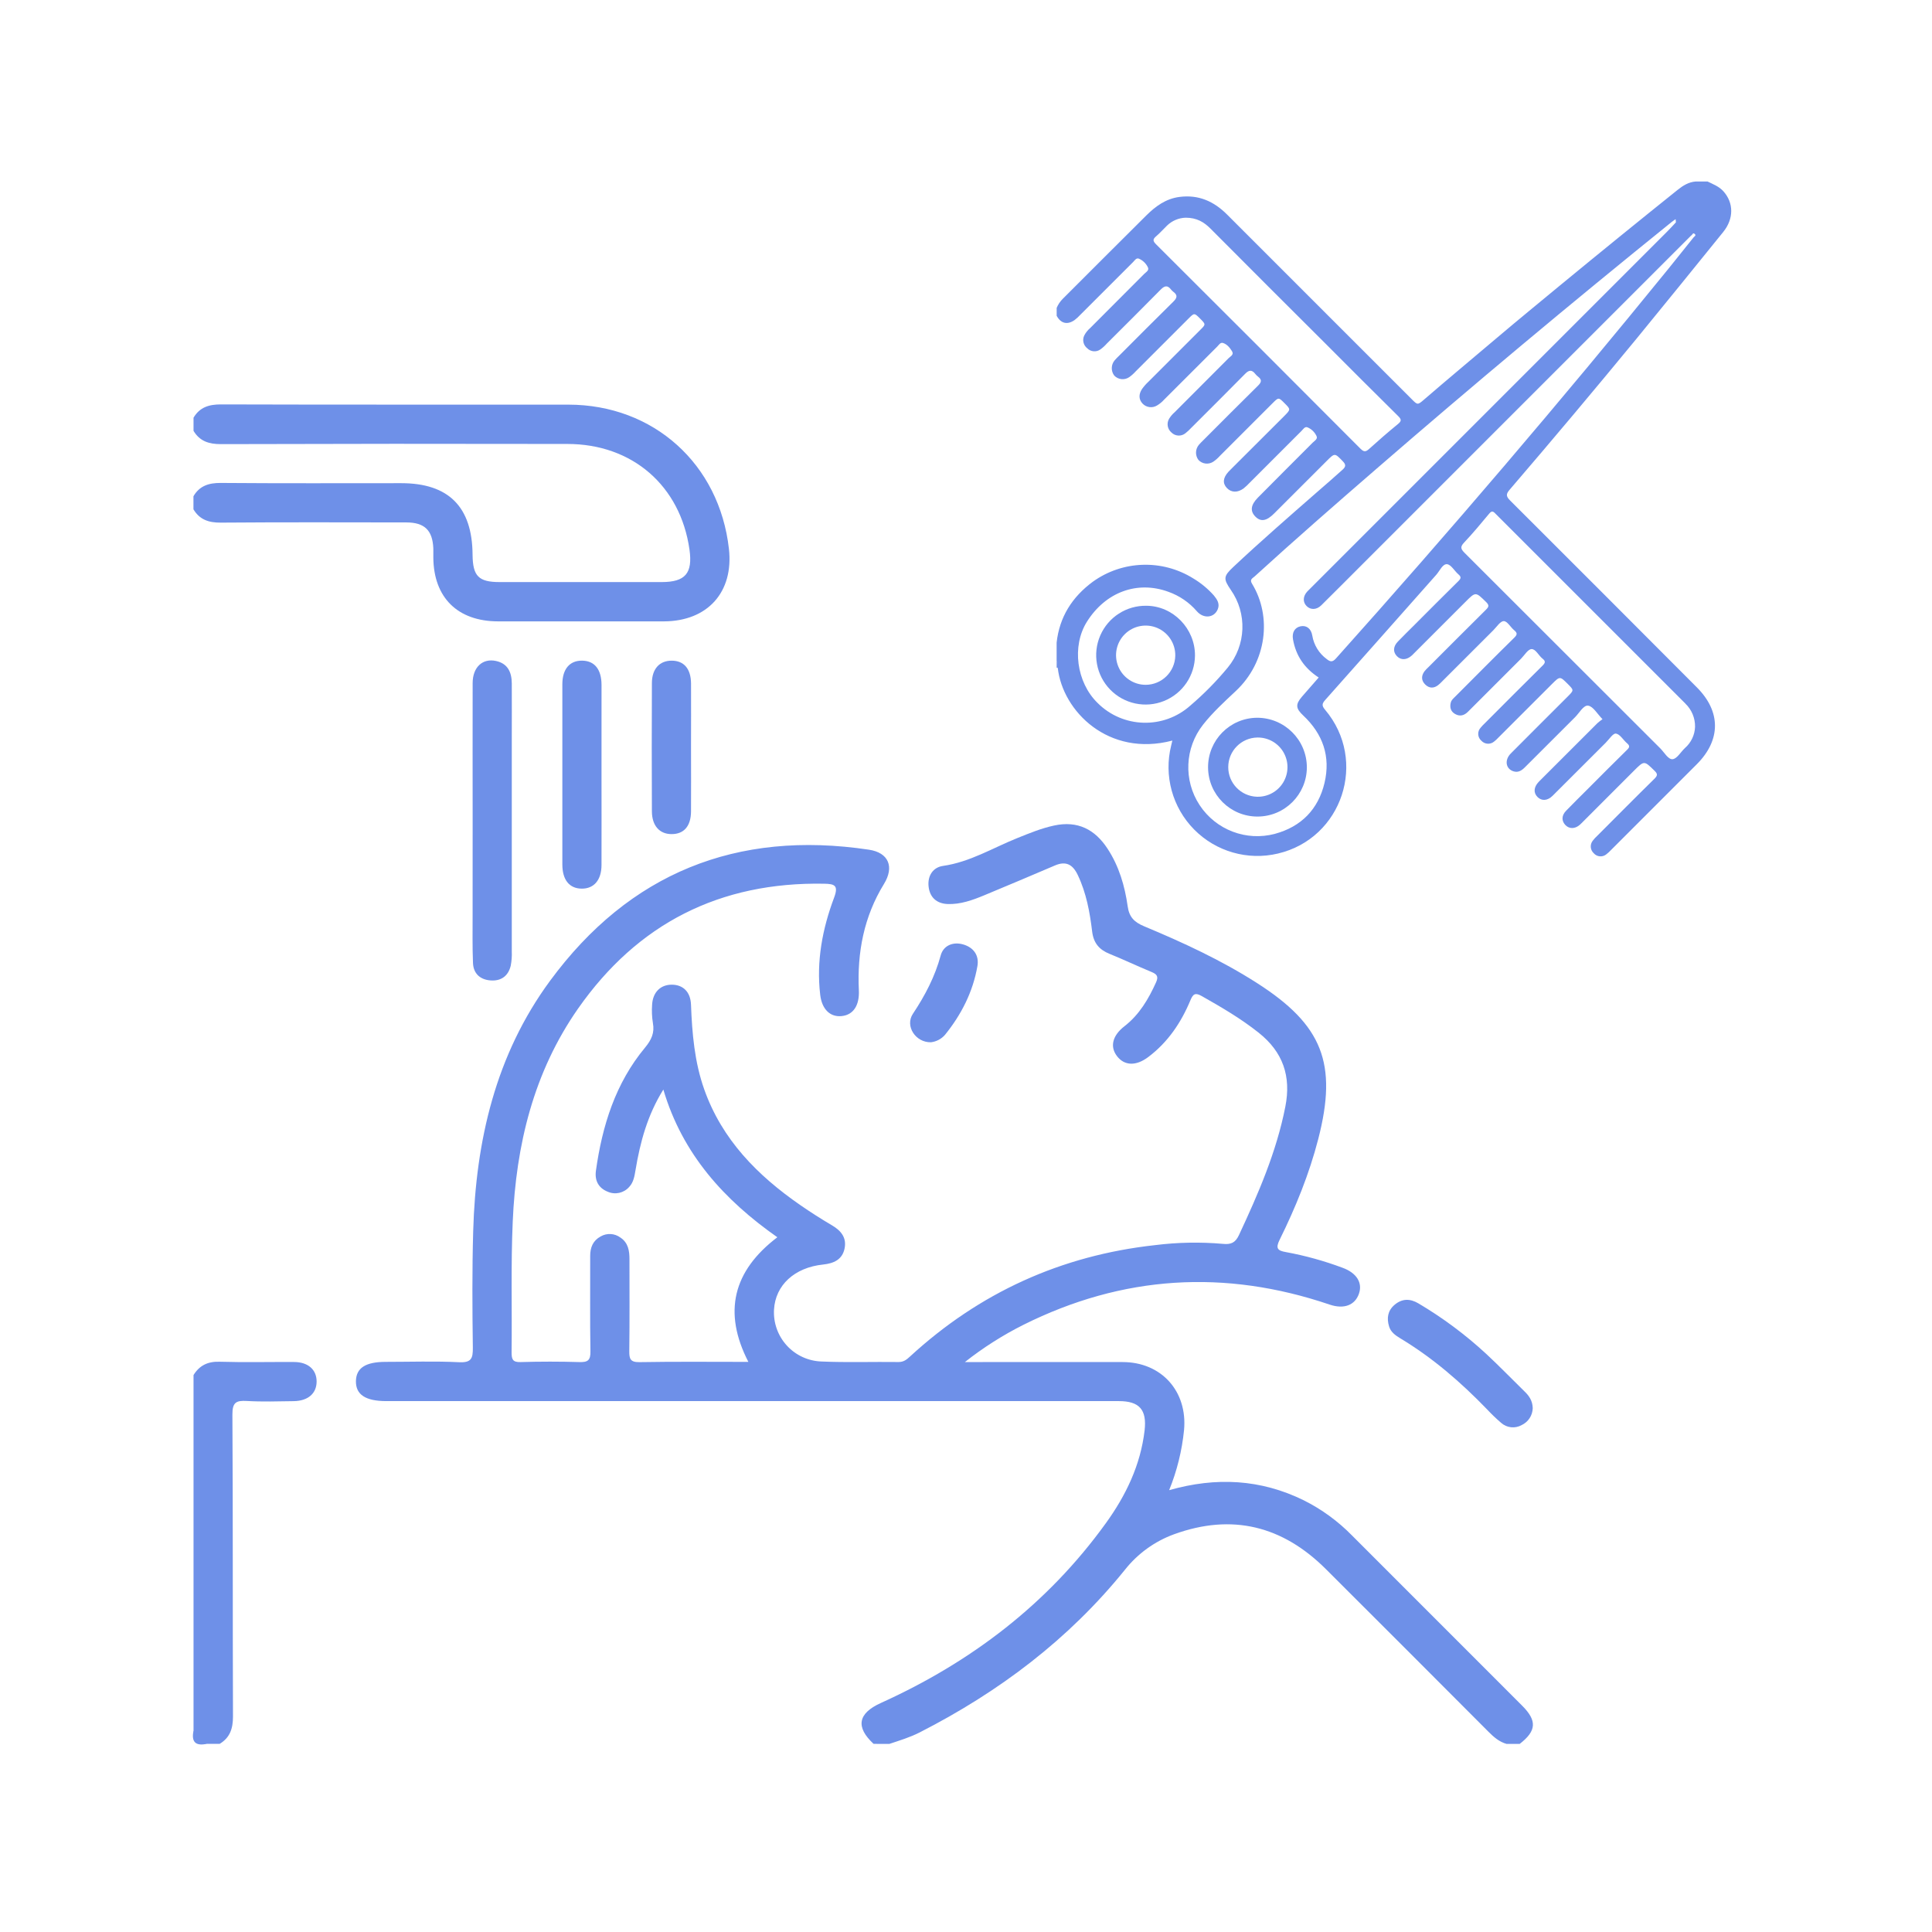
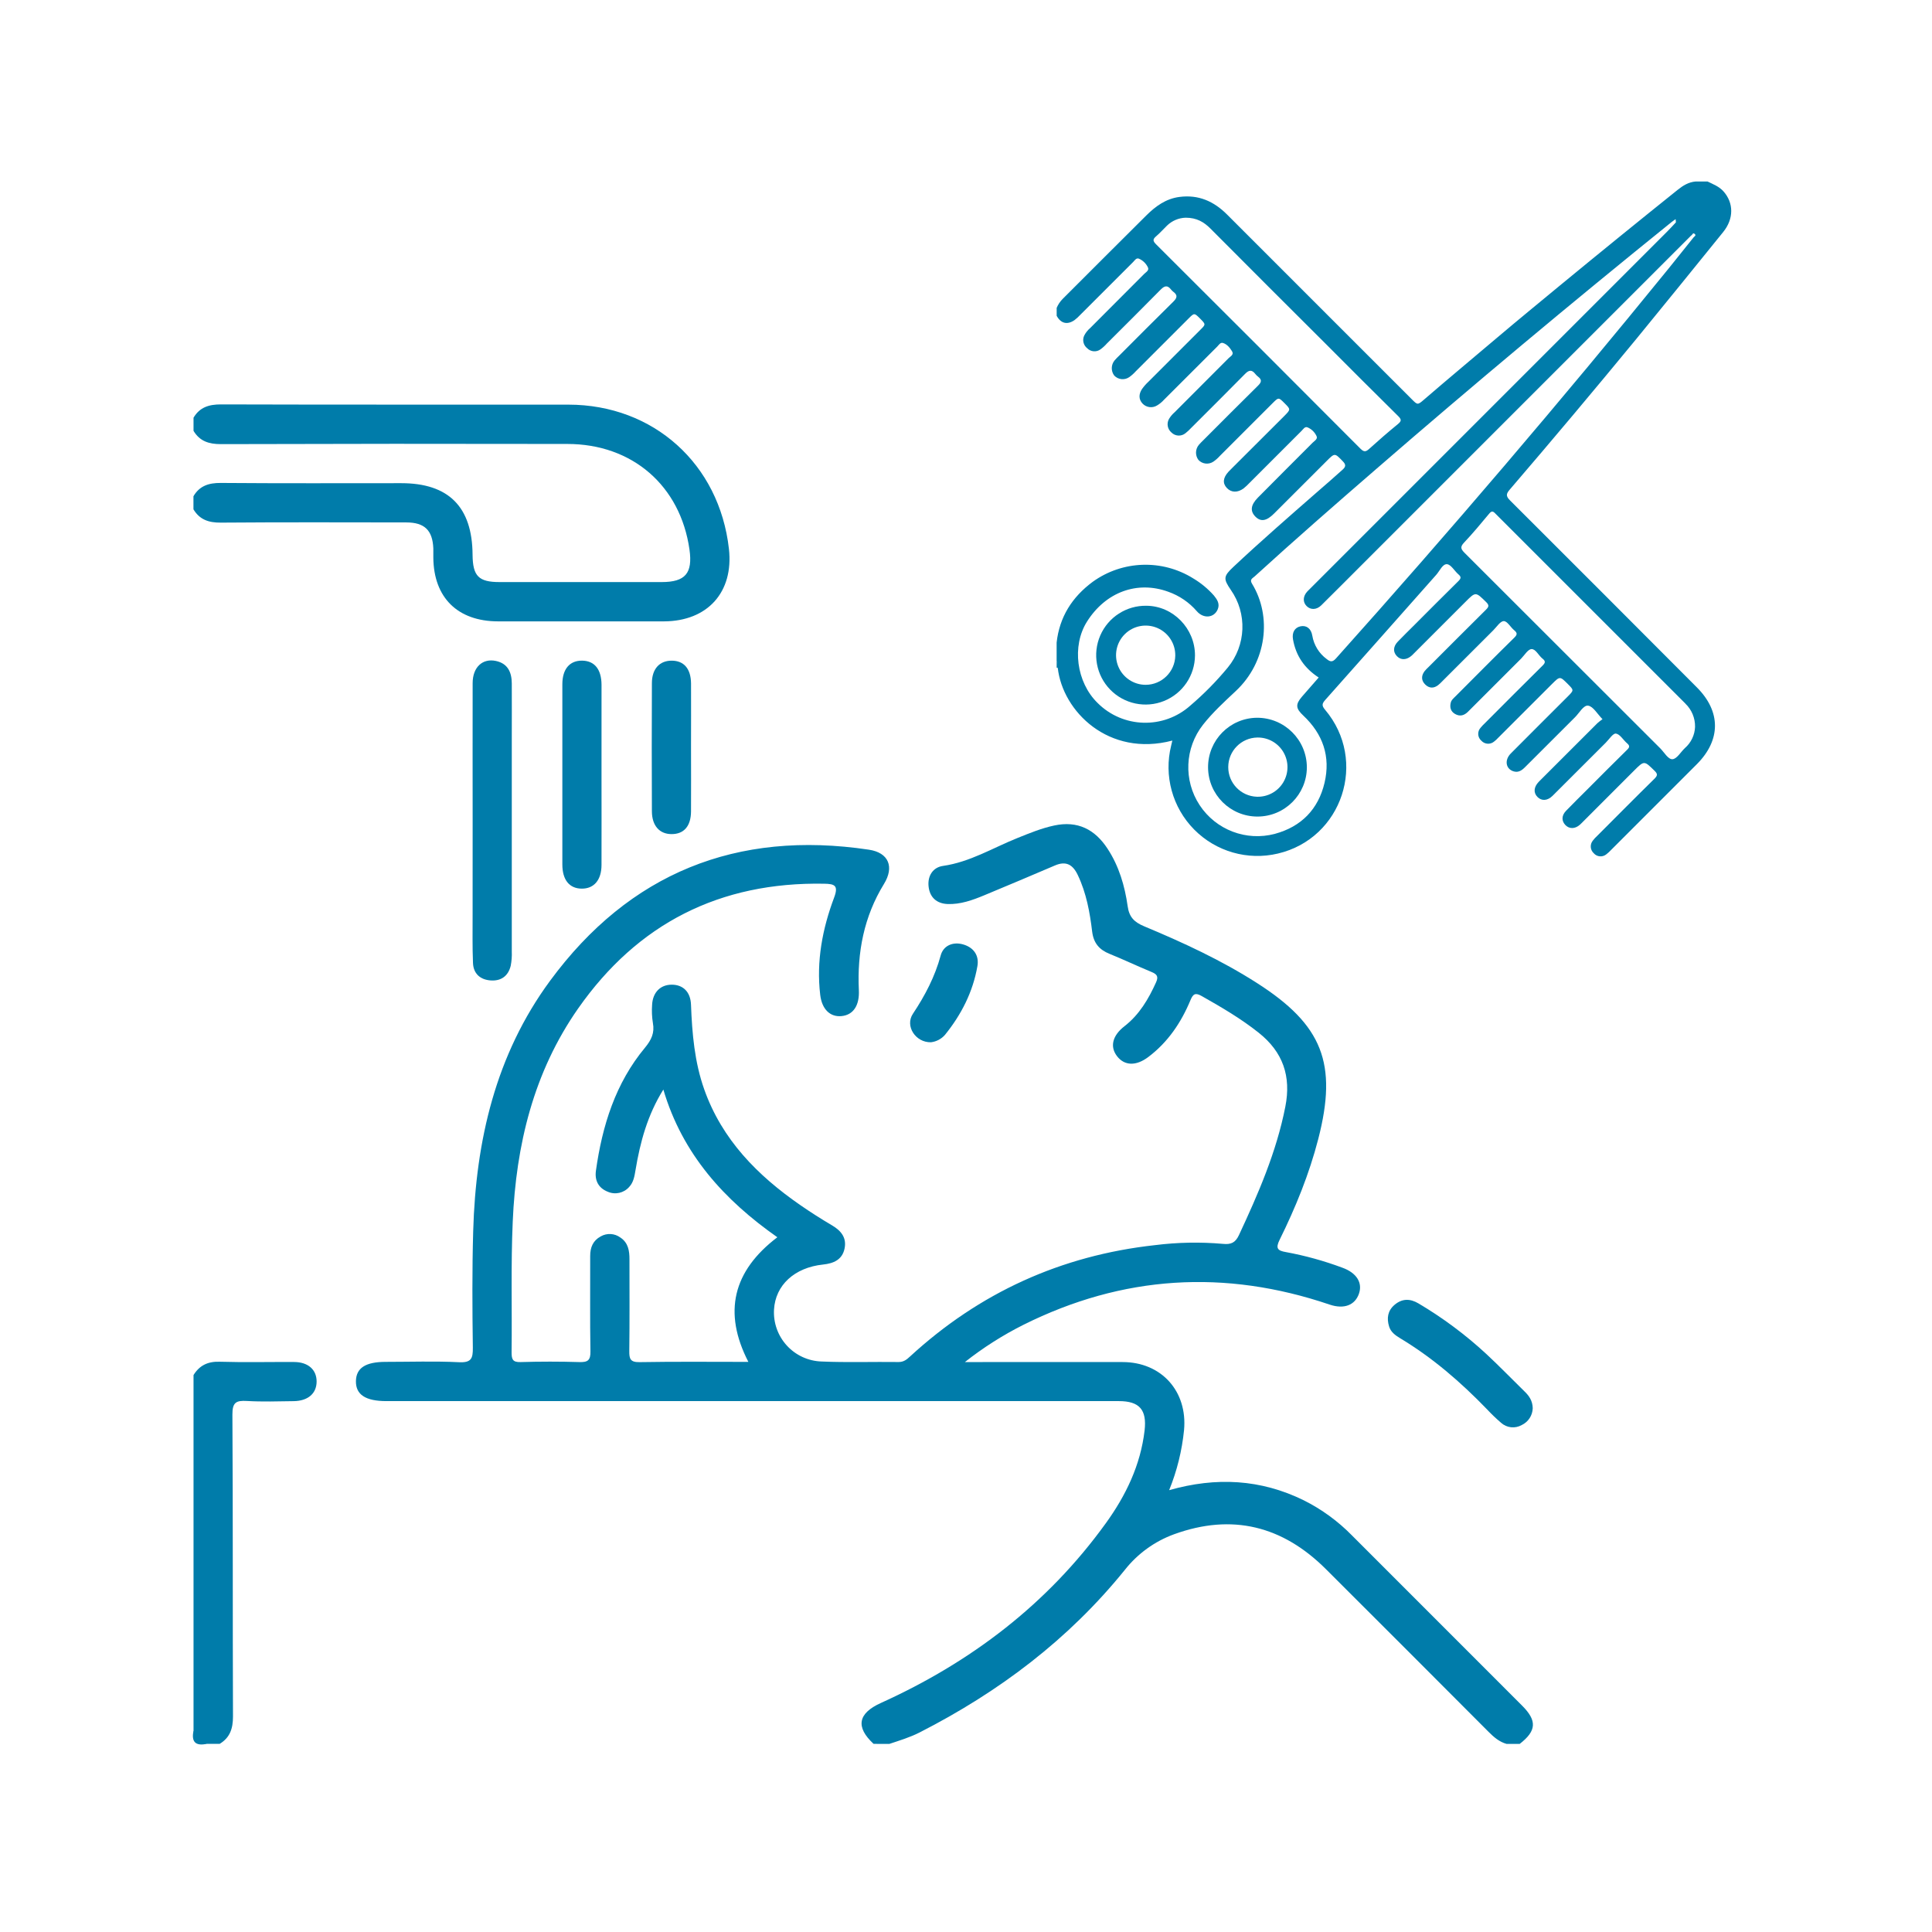
<svg xmlns="http://www.w3.org/2000/svg" id="SvgjsSvg1105" width="288" height="288" version="1.1">
  <defs id="SvgjsDefs1106" />
  <g id="SvgjsG1107">
    <svg data-name="Layer 1" viewBox="0 0 1000 1000" width="288" height="288">
-       <path d="M452.17 902.62q-14.09-13.05 3.72-21.14c46.68-21.13 86.27-51.21 116.44-93 10.4-14.37 18-30.1 20.11-48.07 1.23-10.69-2.63-15.2-13.34-15.2H200c-10.81 0-15.9-3.36-15.77-10.37.13-6.8 5-9.94 15.43-9.94 12.64 0 25.3-.44 37.9.18 6.38.32 7.25-1.92 7.18-7.53-.27-20.08-.39-40.17.18-60.24 1.33-46.86 11.62-91.42 39.84-129.72 41-55.66 96.54-78.06 165-67.79 10.25 1.54 13.2 8.92 7.78 17.74-10.38 16.87-13.92 35.46-13 55 .37 7.61-2.68 12.77-8.94 13.39-5.84.58-10.17-3.44-11.06-11-2.06-17.38 1.13-34.18 7.2-50.35 2.36-6.28.27-7.07-5.1-7.17-54-1-96.59 20.55-127.44 64.64-23.06 33-32.11 70.66-33.81 110.22-1 22.53-.32 45.12-.59 67.68 0 3.57.5 5.19 4.64 5.06q15.23-.46 30.46 0c4.33.13 5.79-.92 5.71-5.52-.29-16.46-.07-32.94-.13-49.41 0-4.42 1.43-7.94 5.43-10.11a9.33 9.33 0 0110.23.6c4.05 2.7 4.69 6.86 4.67 11.32 0 15.79.11 31.59-.09 47.38-.05 4.06.51 5.86 5.32 5.77 18.49-.32 37-.13 56.31-.13-13.21-25.69-8-47 15-64.51-27.37-19.21-49.08-42.88-59-76.45-8.25 13.22-12 27.24-14.41 41.7-.53 3.13-1 6.28-3.26 8.69a9.59 9.59 0 01-11.15 2.48c-4.8-1.92-6.78-5.83-6.08-10.86 3.27-23.32 10.1-45.3 25.43-63.73 3.29-4 5-7.6 4.06-12.72a40.31 40.31 0 01-.41-9.45c.34-6.44 4.32-10.38 10.13-10.39s9.76 3.65 10 10.35c.57 14.92 1.83 29.71 6.87 43.9 9.22 26 27.56 44.5 49.66 59.81 5.37 3.72 10.89 7.23 16.51 10.54 4.74 2.81 7.66 6.48 6.41 12.14s-5.68 7.54-11.07 8.11c-14.84 1.55-24.69 10.69-25.41 23.31a25.45 25.45 0 0024.59 26.88c13.28.58 26.61.09 39.92.27 2.61 0 4.15-1.26 5.82-2.8q54-49.68 126.88-57.7a165.69 165.69 0 0135.13-.66c4.16.43 6.45-.56 8.31-4.54 10-21.43 19.4-43 24-66.43 3.12-15.79-1.22-28.34-13.79-38.32-9.22-7.33-19.3-13.22-29.53-19-3.2-1.8-4.4-1.17-5.76 2.11-4.82 11.61-11.69 21.83-21.88 29.49-6.33 4.76-12.3 4.53-16.13-.43S575.8 536 582 531.19c7.72-6 12.45-14.05 16.39-22.78 1.41-3.1.31-4.21-2.41-5.34-7.27-3-14.38-6.4-21.67-9.35-5.32-2.14-8.25-5.55-9-11.45-1.2-10-3-20-7.43-29.31-2.58-5.48-6.12-7.46-11.83-5-12.21 5.18-24.4 10.41-36.66 15.46-6 2.49-12.27 4.76-18.93 4.5-5.68-.23-9.28-3.49-9.84-9.22-.54-5.46 2.33-9.78 7.49-10.51 13.94-2 25.72-9.29 38.39-14.38 6.27-2.52 12.46-5.09 19.11-6.52 12.2-2.63 21.16 2 27.7 12.06 5.89 9 8.88 19.2 10.37 29.73.78 5.55 3.33 8.2 8.53 10.37 20.14 8.4 40 17.57 58.41 29.37 33.93 21.69 41.79 41.66 31.71 80.72-4.68 18.15-11.72 35.43-20 52.18-2.19 4.42-1.08 5.62 3.25 6.36a172.78 172.78 0 0129.23 8.08c7.38 2.66 10.61 7.81 8.53 13.6s-7.66 8-15.08 5.51C634 656.85 581.09 660.08 529.68 685.74A177.06 177.06 0 00499.43 705h9.18c24.14 0 48.28-.05 72.43 0 20.12 0 33.67 15.13 31.82 35.21a112.29 112.29 0 01-7.71 31.1c24.38-6.94 47.41-5.68 69.66 5.24a93.53 93.53 0 0125 18.22q44 44 88.05 88.08c7.82 7.83 7.43 13.06-1.28 19.8h-6.77c-3.8-1.07-6.62-3.53-9.35-6.27q-42-42.14-84.15-84.18c-22.43-22.38-48.54-29-78.65-18.06a57.61 57.61 0 00-25.43 18.41c-29.11 36.05-65.18 63.2-106.23 84.16-5.05 2.57-10.39 4.17-15.7 5.94zM377.29 284.1c-4.93-43.93-39-74.62-83.06-74.66-60-.05-119.94.07-179.91-.12-6.21 0-10.94 1.48-14.15 6.88V223c3.22 5.39 8 6.9 14.17 6.88q89.66-.28 179.32-.09c33.64 0 58.51 21.62 63.21 54.65 1.74 12.26-2.14 16.83-14.36 16.84q-42 0-83.91 0c-10.89 0-13.89-3.08-14-14.14-.15-24.78-12.37-37.05-36.93-37.05-31.12 0-62.25.13-93.38-.12-6.21-.05-11 1.48-14.16 6.89v6.77c3.22 5.38 7.94 6.93 14.16 6.88 32-.25 64-.14 96-.1 9.5 0 13.61 4.09 14 13.48 0 1.58 0 3.16 0 4.73.17 20.71 12.59 32.95 33.49 33q42.94 0 85.89 0C366.29 321.53 379.8 306.44 377.29 284.1zM100.17 711.72c3.11-5 7.38-7.07 13.46-6.89 12.84.39 25.7.07 38.55.14 7.31 0 11.73 4 11.7 10.14s-4.44 10-11.8 10.12c-8.11.11-16.25.38-24.34-.09-5.61-.33-7.48.81-7.45 7.08.32 52.08.1 104.16.3 156.24 0 6.21-1.53 10.92-6.89 14.16h-6.76a8.41 8.41 0 01-6.77-6.77z" fill="#6e90e8" class="color000 svgShape" />
-       <path fill="#6e90e8" d="M100.17,895.85l6.77,6.77Q98.35,904.44,100.17,895.85Z" class="colorececec svgShape" />
-       <path fill="#6e90e8" d="M244.64,424c0-23.47-.06-46.93,0-70.4,0-8.24,5.12-13,12.1-11.48,6.12,1.34,8.13,5.89,8.16,11.61.05,9.47,0,18.95,0,28.43q0,55.15,0,110.33a31.81,31.81,0,0,1-.55,7.38c-1.29,5.33-5,8-10.42,7.6s-8.88-3.54-9.11-9c-.35-8.34-.19-16.69-.2-25Q244.62,448.73,244.64,424Z" class="color010101 svgShape" />
-       <path d="M311.34 401.72c0 15.31.05 30.63 0 45.94 0 7.84-3.9 12.36-10.27 12.3s-10-4.54-10-12.52q0-46.62 0-93.24c0-7.9 3.79-12.32 10.23-12.25s10 4.49 10.05 12.48C311.38 370.19 311.34 386 311.34 401.72zM793.34 728.87a9.94 9.94 0 01-5.7 8.73 9.2 9.2 0 01-10.71-1.18 91.22 91.22 0 01-7.28-7c-13.53-14-28.11-26.62-44.82-36.68-2.54-1.53-5-3.24-5.86-6.24-1.27-4.2-.69-8.08 2.79-11.07 3.91-3.36 8.1-3.37 12.46-.77a206.91 206.91 0 0135.12 26.18c6.76 6.29 13.18 12.94 19.78 19.39C791.44 722.46 793.24 725 793.34 728.87z" fill="#6e90e8" class="color000 svgShape" />
-       <path fill="#6e90e8" d="M357.67 386.9c0 11.05.08 22.11 0 33.16-.07 7.62-3.72 11.7-10.08 11.67-6.2 0-10.13-4.32-10.17-11.78q-.15-33.17 0-66.33c0-7.44 4-11.68 10.26-11.66s9.91 4.08 10 11.77C357.74 364.79 357.67 375.84 357.67 386.9zM481.88 539.47c-7.95.21-13.6-8.38-9.36-14.74 6.29-9.45 11.39-19.18 14.39-30.22 1.37-5.05 6.25-7.17 11.5-5.71 5.46 1.52 8.47 5.64 7.5 11.24-2.31 13.35-8.31 25.11-16.8 35.61A11.41 11.41 0 01481.88 539.47z" class="color010101 svgShape" />
-       <path fill="#6e90e8" d="M546.93,342.16a3.74,3.74,0,0,1,.58,3.52h-.31l-.27-.12Z" class="color585858 svgShape" />
-       <path d="M847,175.38q22.54-27.56,44.91-55.27c5.57-6.88,5.5-15.1.13-21.09-2.28-2.54-5.32-3.66-8.23-5.08h-6.14c-3.64.31-6.53,2.08-9.33,4.33q-30.17,24.18-60,48.74c-11.2,9.26-22.45,18.46-33.53,27.85-12.64,10.72-25.39,21.31-37.93,32.14-3.1,2.68-3.23,2.57-6.09-.3l-40.25-40.24L635.09,111c-6.8-6.8-14.73-10.35-24.58-9.07-7.08.91-12.41,4.85-17.21,9.61-14.45,14.3-28.77,28.74-43.18,43.09a14.79,14.79,0,0,0-3.19,4.73v4.09c2.14,4,5.51,4.82,9.25,2.23a23.14,23.14,0,0,0,3-2.75q13.62-13.62,27.25-27.23c.85-.85,1.67-2.32,3-1.84a9.21,9.21,0,0,1,4.63,4.33c1,1.7-.87,2.62-1.84,3.6q-13.93,14-27.94,28a12.75,12.75,0,0,0-3.14,4,5.41,5.41,0,0,0,1.6,6.47,5.26,5.26,0,0,0,6.88.56,20.53,20.53,0,0,0,3.28-3c9.33-9.31,18.69-18.59,27.94-28,2-2,3.49-2.25,5.25,0a6.25,6.25,0,0,0,1.21,1.2c2.35,1.74,2,3.17,0,5.13-9.41,9.23-18.68,18.6-28,27.92-.81.81-1.65,1.57-2.37,2.45a6.34,6.34,0,0,0-.22,7.85,6,6,0,0,0,7.78.84,20,20,0,0,0,3.3-2.94q13.86-13.86,27.72-27.72c2.62-2.6,2.75-2.57,5.67.36s2.94,3,.27,5.65q-13.49,13.51-27,27a24.59,24.59,0,0,0-3.37,3.83c-1.78,2.75-1.68,5.36.29,7.49a6,6,0,0,0,7.5,1,15.47,15.47,0,0,0,3.65-3q13.76-13.74,27.5-27.47c.85-.85,1.63-2.31,3-1.89,2.12.66,3.56,2.48,4.67,4.28s-.8,2.62-1.77,3.59q-13.94,14-27.94,28a14.61,14.61,0,0,0-2.86,3.36,5.58,5.58,0,0,0,1.22,7.11,5.4,5.4,0,0,0,7.18.43,24.65,24.65,0,0,0,3-2.77c9.32-9.32,18.68-18.6,27.93-28,1.94-2,3.48-2.29,5.27,0a8.23,8.23,0,0,0,1.45,1.44c2.08,1.57,1.81,2.86,0,4.63-9.47,9.33-18.84,18.77-28.24,28.17-.8.81-1.64,1.58-2.37,2.45a6.32,6.32,0,0,0-.27,7.84,6,6,0,0,0,7.76.89,18.89,18.89,0,0,0,3.32-2.93l27.48-27.48c2.91-2.9,3-2.88,5.93.07,3.32,3.3,3.32,3.31,0,6.68L638,242c-.72.72-1.46,1.43-2.15,2.18-2.86,3.13-3.13,6-.81,8.43s5.6,2.45,8.66.18a29.22,29.22,0,0,0,3-2.79q13.5-13.5,27-27c.85-.85,1.66-2.31,3-1.83a9,9,0,0,1,4.63,4.32c1,1.68-.88,2.61-1.85,3.59-9.45,9.52-19,18.94-28.4,28.49-3.76,3.81-4.08,7-1.31,9.81s5.75,2.36,9.66-1.54q13.65-13.59,27.25-27.23c4.24-4.24,4.18-4.19,8.38.18,1.53,1.58,1.64,2.66,0,4.18-4.46,4-9,8-13.56,11.92-14.52,12.7-29.08,25.37-43.15,38.58-5.11,4.8-5.22,6.1-1.31,11.81a33.24,33.24,0,0,1-1.56,40.26,159,159,0,0,1-19.35,19.65,34.94,34.94,0,0,1-48-1.32c-11-10.71-13.47-29.51-5.5-42.13,9.66-15.3,26-21.32,42.09-15.44a34.8,34.8,0,0,1,14.74,10.05c3.49,4.05,9,3.5,10.85-1,1.18-2.89-.36-5.09-2-7.12a45.32,45.32,0,0,0-10.73-8.87,46.7,46.7,0,0,0-52,1.79c-10.64,7.88-17.19,18.15-18.67,31.44v9.55c.8,1.07,0,2.42.58,3.52C550,368.19,573.82,392,606.8,383.32c-.22.92-.4,1.76-.61,2.6a46,46,0,0,0,55.24,55.88c33.37-7.82,46.66-48.1,24.46-74.39-1.79-2.12-1.71-3.14.08-5.15,19.21-21.53,38.28-43.19,57.45-64.77,1.78-2,3.27-5.66,5.56-5.46,2.1.19,3.85,3.52,5.92,5.28,1.53,1.3,1.32,2.1,0,3.43-7.69,7.57-15.29,15.23-22.93,22.87-2.81,2.81-5.66,5.58-8.42,8.45-2.48,2.57-2.62,5.36-.53,7.55s5.11,2.1,7.83-.41c.58-.54,1.13-1.13,1.69-1.69l26-26c5.31-5.32,5.22-5.22,10.69.12,1.74,1.71,1.33,2.53-.14,4-9.93,9.83-19.79,19.74-29.68,29.63a20.09,20.09,0,0,0-2.11,2.22c-1.7,2.32-1.69,4.74.35,6.78s4.42,2.16,6.75.35a26,26,0,0,0,2.23-2.1q13.14-13.12,26.29-26.27c1.76-1.75,3.61-4.74,5.43-4.75s3.5,3.17,5.41,4.74c1.72,1.41,1.59,2.31,0,3.86-10.2,10-20.29,20.21-30.41,30.34-1,1-2.09,1.85-2.43,3.22-.61,2.42-.09,4.57,2.2,5.89,2.52,1.46,4.75.82,6.74-1.18q13.73-13.76,27.49-27.48c1.76-1.77,3.51-4.84,5.36-4.91,2.18-.08,3.65,3.32,5.68,4.92,1.71,1.35,1.47,2.22,0,3.67-10,9.9-20,19.9-29.92,29.87a22.09,22.09,0,0,0-2.1,2.23,4.67,4.67,0,0,0,.39,6.74,4.75,4.75,0,0,0,6.51.49,16.89,16.89,0,0,0,2.25-2.07q13.88-13.84,27.73-27.72c4.16-4.15,4.16-4.15,8.23-.07,3.23,3.23,3.23,3.23-.08,6.54-9.81,9.81-19.64,19.58-29.41,29.42-3.39,3.41-2.64,8,1.42,9.26,2.54.78,4.33-.53,6-2.22q12.88-12.92,25.81-25.78c2.24-2.21,4.42-6.39,6.82-6,2.6.4,4.69,4.24,7.41,7a27,27,0,0,0-2.65,2.08q-14.62,14.55-29.18,29.16c-.41.4-.81.8-1.2,1.21-2.56,2.69-2.79,5.62-.63,7.81s5.19,2,7.8-.58q13.79-13.69,27.5-27.46c1.76-1.75,3.8-5,5.31-4.77,2.1.3,3.76,3.3,5.74,5,1.48,1.25,1.44,2.07,0,3.43-6.91,6.76-13.7,13.63-20.53,20.46-3.69,3.7-7.44,7.35-11.06,11.12-2.31,2.4-2.35,5.16-.35,7.29s5,2.16,7.58-.14c.59-.52,1.13-1.11,1.7-1.67l26.27-26.28c5.34-5.33,5.25-5.25,10.68.08,1.67,1.64,1.48,2.46,0,4-10,9.81-19.81,19.73-29.69,29.62a18.09,18.09,0,0,0-2.3,2.5,4.76,4.76,0,0,0,.47,6.51,4.68,4.68,0,0,0,6.49.6,20.13,20.13,0,0,0,2.51-2.3l44.36-44.36c12.53-12.54,12.52-27.3,0-39.8Q830,307.31,781.58,259c-2.24-2.23-2-3.43-.12-5.61Q814.63,214.74,847,175.38ZM598.36,126.43c-1.75-1.74-1.69-2.66.09-4.16,2-1.69,3.7-3.69,5.59-5.49a14.44,14.44,0,0,1,9.64-4.1c5.71,0,9.47,2.24,12.83,5.61q29.94,30.08,60,60c12.37,12.38,24.7,24.79,37.17,37.06,1.91,1.88,1.69,2.68-.25,4.26-5,4.08-9.9,8.35-14.7,12.69-1.74,1.58-2.7,1.81-4.57-.07Q651.37,179.25,598.36,126.43Zm274,237.77a16.27,16.27,0,0,1,5,12,15.33,15.33,0,0,1-5.25,11c-2.15,2-4.11,5.56-6.39,5.76s-4.3-3.55-6.37-5.62Q808.7,336.72,758.05,286.14c-2-2-2.32-3.11-.23-5.31,4.52-4.79,8.74-9.86,12.95-14.93,1.29-1.56,2-1.4,3.31,0Q823.19,315.08,872.39,364.2ZM691.53,340.77c-1.87,2.09-3,1.82-4.83.36A18.89,18.89,0,0,1,679.24,329c-.6-3.64-3-5.46-6.06-4.83s-4.54,3.22-3.92,6.79c1.48,8.4,5.86,14.88,13.29,19.72-2.94,3.37-5.82,6.64-8.67,9.93-3.44,4-3.22,6.08.69,9.75,10.17,9.55,14.23,21.23,11,34.86s-12,22.66-25.67,26.37a35.65,35.65,0,0,1-37.19-56.51c5-6.34,11-11.84,16.86-17.33,16.19-15.1,18.85-38.72,8.46-55.66-1.36-2.2.31-2.77,1.36-3.73,20.65-18.84,41.71-37.22,62.83-55.51Q787.56,177.58,865.13,115c.7-.57,1.46-1.06,2.19-1.59a1.19,1.19,0,0,1,.11,1.7c-1.47,1.56-2.9,3.16-4.42,4.67Q770.82,212,678.62,304.18c-.64.65-1.31,1.26-1.93,1.93-2.32,2.49-2.47,5.49-.4,7.58s5.16,2,7.57-.35c7.28-7.19,14.48-14.44,21.71-21.67q84.49-84.49,169-169a7.21,7.21,0,0,1,1-.94c.47-.3.65-1.38,1.5-.73,1.14.87-.08,1.37-.45,1.84q-6.47,8.15-13,16.2Q780,242,691.53,340.77Z" fill="#6e90e8" class="color000 svgShape" />
-       <path fill="#6e90e8" d="M867.43,115.08c0-.57-.07-1.13-.11-1.7a9,9,0,0,1,3.6-2.6C870.44,113,868.81,113.94,867.43,115.08Z" class="colorfefefe svgShape" />
-       <path fill="#6e90e8" d="M878.66,118.69l2.16-2.37.62.56A3.18,3.18,0,0,1,878.66,118.69Z" class="colorc8c8c8 svgShape" />
-       <path d="M593.45 313.54a25.57 25.57 0 1025.07 25.73C618.57 325.33 607.21 313.66 593.45 313.54zM593 354.46a15.33 15.33 0 1115.32-15.06A15.38 15.38 0 01593 354.46zM650.6 371.51a25.57 25.57 0 1025.83 25.65A25.73 25.73 0 00650.6 371.51zm0 40.88a15.33 15.33 0 01.17-30.65 15.33 15.33 0 11-.17 30.65z" fill="#6e90e8" class="color000 svgShape" />
+       <path d="M452.17 902.62q-14.09-13.05 3.72-21.14c46.68-21.13 86.27-51.21 116.44-93 10.4-14.37 18-30.1 20.11-48.07 1.23-10.69-2.63-15.2-13.34-15.2H200c-10.81 0-15.9-3.36-15.77-10.37.13-6.8 5-9.94 15.43-9.94 12.64 0 25.3-.44 37.9.18 6.38.32 7.25-1.92 7.18-7.53-.27-20.08-.39-40.17.18-60.24 1.33-46.86 11.62-91.42 39.84-129.72 41-55.66 96.54-78.06 165-67.79 10.25 1.54 13.2 8.92 7.78 17.74-10.38 16.87-13.92 35.46-13 55 .37 7.61-2.68 12.77-8.94 13.39-5.84.58-10.17-3.44-11.06-11-2.06-17.38 1.13-34.18 7.2-50.35 2.36-6.28.27-7.07-5.1-7.17-54-1-96.59 20.55-127.44 64.64-23.06 33-32.11 70.66-33.81 110.22-1 22.53-.32 45.12-.59 67.68 0 3.57.5 5.19 4.64 5.06q15.23-.46 30.46 0c4.33.13 5.79-.92 5.71-5.52-.29-16.46-.07-32.94-.13-49.41 0-4.42 1.43-7.94 5.43-10.11a9.33 9.33 0 0110.23.6c4.05 2.7 4.69 6.86 4.67 11.32 0 15.79.11 31.59-.09 47.38-.05 4.06.51 5.86 5.32 5.77 18.49-.32 37-.13 56.31-.13-13.21-25.69-8-47 15-64.51-27.37-19.21-49.08-42.88-59-76.45-8.25 13.22-12 27.24-14.41 41.7-.53 3.13-1 6.28-3.26 8.69a9.59 9.59 0 01-11.15 2.48c-4.8-1.92-6.78-5.83-6.08-10.86 3.27-23.32 10.1-45.3 25.43-63.73 3.29-4 5-7.6 4.06-12.72a40.31 40.31 0 01-.41-9.45c.34-6.44 4.32-10.38 10.13-10.39s9.76 3.65 10 10.35c.57 14.92 1.83 29.71 6.87 43.9 9.22 26 27.56 44.5 49.66 59.81 5.37 3.72 10.89 7.23 16.51 10.54 4.74 2.81 7.66 6.48 6.41 12.14s-5.68 7.54-11.07 8.11c-14.84 1.55-24.69 10.69-25.41 23.31a25.45 25.45 0 0024.59 26.88c13.28.58 26.61.09 39.92.27 2.61 0 4.15-1.26 5.82-2.8q54-49.68 126.88-57.7a165.69 165.69 0 0135.13-.66c4.16.43 6.45-.56 8.31-4.54 10-21.43 19.4-43 24-66.43 3.12-15.79-1.22-28.34-13.79-38.32-9.22-7.33-19.3-13.22-29.53-19-3.2-1.8-4.4-1.17-5.76 2.11-4.82 11.61-11.69 21.83-21.88 29.49-6.33 4.76-12.3 4.53-16.13-.43S575.8 536 582 531.19c7.72-6 12.45-14.05 16.39-22.78 1.41-3.1.31-4.21-2.41-5.34-7.27-3-14.38-6.4-21.67-9.35-5.32-2.14-8.25-5.55-9-11.45-1.2-10-3-20-7.43-29.31-2.58-5.48-6.12-7.46-11.83-5-12.21 5.18-24.4 10.41-36.66 15.46-6 2.49-12.27 4.76-18.93 4.5-5.68-.23-9.28-3.49-9.84-9.22-.54-5.46 2.33-9.78 7.49-10.51 13.94-2 25.72-9.29 38.39-14.38 6.27-2.52 12.46-5.09 19.11-6.52 12.2-2.63 21.16 2 27.7 12.06 5.89 9 8.88 19.2 10.37 29.73.78 5.55 3.33 8.2 8.53 10.37 20.14 8.4 40 17.57 58.41 29.37 33.93 21.69 41.79 41.66 31.71 80.72-4.68 18.15-11.72 35.43-20 52.18-2.19 4.42-1.08 5.62 3.25 6.36a172.78 172.78 0 0129.23 8.08c7.38 2.66 10.61 7.81 8.53 13.6s-7.66 8-15.08 5.51C634 656.85 581.09 660.08 529.68 685.74A177.06 177.06 0 00499.43 705h9.18c24.14 0 48.28-.05 72.43 0 20.12 0 33.67 15.13 31.82 35.21a112.29 112.29 0 01-7.71 31.1c24.38-6.94 47.41-5.68 69.66 5.24a93.53 93.53 0 0125 18.22q44 44 88.05 88.08c7.82 7.83 7.43 13.06-1.28 19.8h-6.77c-3.8-1.07-6.62-3.53-9.35-6.27q-42-42.14-84.15-84.18c-22.43-22.38-48.54-29-78.65-18.06a57.61 57.61 0 00-25.43 18.41c-29.11 36.05-65.18 63.2-106.23 84.16-5.05 2.57-10.39 4.17-15.7 5.94zM377.29 284.1c-4.93-43.93-39-74.62-83.06-74.66-60-.05-119.94.07-179.91-.12-6.21 0-10.94 1.48-14.15 6.88V223c3.22 5.39 8 6.9 14.17 6.88q89.66-.28 179.32-.09c33.64 0 58.51 21.62 63.21 54.65 1.74 12.26-2.14 16.83-14.36 16.84q-42 0-83.91 0c-10.89 0-13.89-3.08-14-14.14-.15-24.78-12.37-37.05-36.93-37.05-31.12 0-62.25.13-93.38-.12-6.21-.05-11 1.48-14.16 6.89v6.77c3.22 5.38 7.94 6.93 14.16 6.88 32-.25 64-.14 96-.1 9.5 0 13.61 4.09 14 13.48 0 1.58 0 3.16 0 4.73.17 20.71 12.59 32.95 33.49 33q42.94 0 85.89 0C366.29 321.53 379.8 306.44 377.29 284.1zM100.17 711.72c3.11-5 7.38-7.07 13.46-6.89 12.84.39 25.7.07 38.55.14 7.31 0 11.73 4 11.7 10.14s-4.44 10-11.8 10.12c-8.11.11-16.25.38-24.34-.09-5.61-.33-7.48.81-7.45 7.08.32 52.08.1 104.16.3 156.24 0 6.21-1.53 10.92-6.89 14.16h-6.76a8.41 8.41 0 01-6.77-6.77z" fill="#007CAA" class="color000 svgShape" />
+       <path fill="#007CAA" d="M100.17,895.85l6.77,6.77Q98.35,904.44,100.17,895.85Z" class="colorececec svgShape" />
+       <path fill="#007CAA" d="M244.64,424c0-23.47-.06-46.93,0-70.4,0-8.24,5.12-13,12.1-11.48,6.12,1.34,8.13,5.89,8.16,11.61.05,9.47,0,18.95,0,28.43q0,55.15,0,110.33a31.81,31.81,0,0,1-.55,7.38c-1.29,5.33-5,8-10.42,7.6s-8.88-3.54-9.11-9c-.35-8.34-.19-16.69-.2-25Q244.62,448.73,244.64,424Z" class="color010101 svgShape" />
+       <path d="M311.34 401.72c0 15.31.05 30.63 0 45.94 0 7.84-3.9 12.36-10.27 12.3s-10-4.54-10-12.52q0-46.62 0-93.24c0-7.9 3.79-12.32 10.23-12.25s10 4.49 10.05 12.48C311.38 370.19 311.34 386 311.34 401.72zM793.34 728.87a9.94 9.94 0 01-5.7 8.73 9.2 9.2 0 01-10.71-1.18 91.22 91.22 0 01-7.28-7c-13.53-14-28.11-26.62-44.82-36.68-2.54-1.53-5-3.24-5.86-6.24-1.27-4.2-.69-8.08 2.79-11.07 3.91-3.36 8.1-3.37 12.46-.77a206.91 206.91 0 0135.12 26.18c6.76 6.29 13.18 12.94 19.78 19.39C791.44 722.46 793.24 725 793.34 728.87z" fill="#007CAA" class="color000 svgShape" />
+       <path fill="#007CAA" d="M357.67 386.9c0 11.05.08 22.11 0 33.16-.07 7.62-3.72 11.7-10.08 11.67-6.2 0-10.13-4.32-10.17-11.78q-.15-33.17 0-66.33c0-7.44 4-11.68 10.26-11.66s9.91 4.08 10 11.77C357.74 364.79 357.67 375.84 357.67 386.9zM481.88 539.47c-7.95.21-13.6-8.38-9.36-14.74 6.29-9.45 11.39-19.18 14.39-30.22 1.37-5.05 6.25-7.17 11.5-5.71 5.46 1.52 8.47 5.64 7.5 11.24-2.31 13.35-8.31 25.11-16.8 35.61A11.41 11.41 0 01481.88 539.47z" class="color010101 svgShape" />
+       <path fill="#007CAA" d="M546.93,342.16a3.74,3.74,0,0,1,.58,3.52h-.31l-.27-.12Z" class="color585858 svgShape" />
+       <path d="M847,175.38q22.54-27.56,44.91-55.27c5.57-6.88,5.5-15.1.13-21.09-2.28-2.54-5.32-3.66-8.23-5.08h-6.14c-3.64.31-6.53,2.08-9.33,4.33q-30.17,24.18-60,48.74c-11.2,9.26-22.45,18.46-33.53,27.85-12.64,10.72-25.39,21.31-37.93,32.14-3.1,2.68-3.23,2.57-6.09-.3l-40.25-40.24L635.09,111c-6.8-6.8-14.73-10.35-24.58-9.07-7.08.91-12.41,4.85-17.21,9.61-14.45,14.3-28.77,28.74-43.18,43.09a14.79,14.79,0,0,0-3.19,4.73v4.09c2.14,4,5.51,4.82,9.25,2.23a23.14,23.14,0,0,0,3-2.75q13.62-13.62,27.25-27.23c.85-.85,1.67-2.32,3-1.84a9.21,9.21,0,0,1,4.63,4.33c1,1.7-.87,2.62-1.84,3.6q-13.93,14-27.94,28a12.75,12.75,0,0,0-3.14,4,5.41,5.41,0,0,0,1.6,6.47,5.26,5.26,0,0,0,6.88.56,20.53,20.53,0,0,0,3.28-3c9.33-9.31,18.69-18.59,27.94-28,2-2,3.49-2.25,5.25,0a6.25,6.25,0,0,0,1.21,1.2c2.35,1.74,2,3.17,0,5.13-9.41,9.23-18.68,18.6-28,27.92-.81.81-1.65,1.57-2.37,2.45a6.34,6.34,0,0,0-.22,7.85,6,6,0,0,0,7.78.84,20,20,0,0,0,3.3-2.94q13.86-13.86,27.72-27.72c2.62-2.6,2.75-2.57,5.67.36s2.94,3,.27,5.65q-13.49,13.51-27,27a24.59,24.59,0,0,0-3.37,3.83c-1.78,2.75-1.68,5.36.29,7.49a6,6,0,0,0,7.5,1,15.47,15.47,0,0,0,3.65-3q13.76-13.74,27.5-27.47c.85-.85,1.63-2.31,3-1.89,2.12.66,3.56,2.48,4.67,4.28s-.8,2.62-1.77,3.59q-13.94,14-27.94,28a14.61,14.61,0,0,0-2.86,3.36,5.58,5.58,0,0,0,1.22,7.11,5.4,5.4,0,0,0,7.18.43,24.65,24.65,0,0,0,3-2.77c9.32-9.32,18.68-18.6,27.93-28,1.94-2,3.48-2.29,5.27,0a8.23,8.23,0,0,0,1.45,1.44c2.08,1.57,1.81,2.86,0,4.63-9.47,9.33-18.84,18.77-28.24,28.17-.8.81-1.64,1.58-2.37,2.45a6.32,6.32,0,0,0-.27,7.84,6,6,0,0,0,7.76.89,18.89,18.89,0,0,0,3.32-2.93l27.48-27.48c2.91-2.9,3-2.88,5.93.07,3.32,3.3,3.32,3.31,0,6.68L638,242c-.72.72-1.46,1.43-2.15,2.18-2.86,3.13-3.13,6-.81,8.43s5.6,2.45,8.66.18a29.22,29.22,0,0,0,3-2.79q13.5-13.5,27-27c.85-.85,1.66-2.31,3-1.83a9,9,0,0,1,4.63,4.32c1,1.68-.88,2.61-1.85,3.59-9.45,9.52-19,18.94-28.4,28.49-3.76,3.81-4.08,7-1.31,9.81s5.75,2.36,9.66-1.54q13.65-13.59,27.25-27.23c4.24-4.24,4.18-4.19,8.38.18,1.53,1.58,1.64,2.66,0,4.18-4.46,4-9,8-13.56,11.92-14.52,12.7-29.08,25.37-43.15,38.58-5.11,4.8-5.22,6.1-1.31,11.81a33.24,33.24,0,0,1-1.56,40.26,159,159,0,0,1-19.35,19.65,34.94,34.94,0,0,1-48-1.32c-11-10.71-13.47-29.51-5.5-42.13,9.66-15.3,26-21.32,42.09-15.44a34.8,34.8,0,0,1,14.74,10.05c3.49,4.05,9,3.5,10.85-1,1.18-2.89-.36-5.09-2-7.12a45.32,45.32,0,0,0-10.73-8.87,46.7,46.7,0,0,0-52,1.79c-10.64,7.88-17.19,18.15-18.67,31.44v9.55c.8,1.07,0,2.42.58,3.52C550,368.19,573.82,392,606.8,383.32c-.22.92-.4,1.76-.61,2.6a46,46,0,0,0,55.24,55.88c33.37-7.82,46.66-48.1,24.46-74.39-1.79-2.12-1.71-3.14.08-5.15,19.21-21.53,38.28-43.19,57.45-64.77,1.78-2,3.27-5.66,5.56-5.46,2.1.19,3.85,3.52,5.92,5.28,1.53,1.3,1.32,2.1,0,3.43-7.69,7.57-15.29,15.23-22.93,22.87-2.81,2.81-5.66,5.58-8.42,8.45-2.48,2.57-2.62,5.36-.53,7.55s5.11,2.1,7.83-.41c.58-.54,1.13-1.13,1.69-1.69l26-26c5.31-5.32,5.22-5.22,10.69.12,1.74,1.71,1.33,2.53-.14,4-9.93,9.83-19.79,19.74-29.68,29.63a20.09,20.09,0,0,0-2.11,2.22c-1.7,2.32-1.69,4.74.35,6.78s4.42,2.16,6.75.35a26,26,0,0,0,2.23-2.1q13.14-13.12,26.29-26.27c1.76-1.75,3.61-4.74,5.43-4.75s3.5,3.17,5.41,4.74c1.72,1.41,1.59,2.31,0,3.86-10.2,10-20.29,20.21-30.41,30.34-1,1-2.09,1.85-2.43,3.22-.61,2.42-.09,4.57,2.2,5.89,2.52,1.46,4.75.82,6.74-1.18q13.73-13.76,27.49-27.48c1.76-1.77,3.51-4.84,5.36-4.91,2.18-.08,3.65,3.32,5.68,4.92,1.71,1.35,1.47,2.22,0,3.67-10,9.9-20,19.9-29.92,29.87a22.09,22.09,0,0,0-2.1,2.23,4.67,4.67,0,0,0,.39,6.74,4.75,4.75,0,0,0,6.51.49,16.89,16.89,0,0,0,2.25-2.07q13.88-13.84,27.73-27.72c4.16-4.15,4.16-4.15,8.23-.07,3.23,3.23,3.23,3.23-.08,6.54-9.81,9.81-19.64,19.58-29.41,29.42-3.39,3.41-2.64,8,1.42,9.26,2.54.78,4.33-.53,6-2.22q12.88-12.92,25.81-25.78c2.24-2.21,4.42-6.39,6.82-6,2.6.4,4.69,4.24,7.41,7a27,27,0,0,0-2.65,2.08q-14.62,14.55-29.18,29.16c-.41.4-.81.8-1.2,1.21-2.56,2.69-2.79,5.62-.63,7.81s5.19,2,7.8-.58q13.79-13.69,27.5-27.46c1.76-1.75,3.8-5,5.31-4.77,2.1.3,3.76,3.3,5.74,5,1.48,1.25,1.44,2.07,0,3.43-6.91,6.76-13.7,13.63-20.53,20.46-3.69,3.7-7.44,7.35-11.06,11.12-2.31,2.4-2.35,5.16-.35,7.29s5,2.16,7.58-.14c.59-.52,1.13-1.11,1.7-1.67l26.27-26.28c5.34-5.33,5.25-5.25,10.68.08,1.67,1.64,1.48,2.46,0,4-10,9.81-19.81,19.73-29.69,29.62a18.09,18.09,0,0,0-2.3,2.5,4.76,4.76,0,0,0,.47,6.51,4.68,4.68,0,0,0,6.49.6,20.13,20.13,0,0,0,2.51-2.3l44.36-44.36c12.53-12.54,12.52-27.3,0-39.8Q830,307.31,781.58,259c-2.24-2.23-2-3.43-.12-5.61Q814.63,214.74,847,175.38ZM598.36,126.43c-1.75-1.74-1.69-2.66.09-4.16,2-1.69,3.7-3.69,5.59-5.49a14.44,14.44,0,0,1,9.64-4.1c5.71,0,9.47,2.24,12.83,5.61q29.94,30.08,60,60c12.37,12.38,24.7,24.79,37.17,37.06,1.91,1.88,1.69,2.68-.25,4.26-5,4.08-9.9,8.35-14.7,12.69-1.74,1.58-2.7,1.81-4.57-.07Q651.37,179.25,598.36,126.43Zm274,237.77a16.27,16.27,0,0,1,5,12,15.33,15.33,0,0,1-5.25,11c-2.15,2-4.11,5.56-6.39,5.76s-4.3-3.55-6.37-5.62Q808.7,336.72,758.05,286.14c-2-2-2.32-3.11-.23-5.31,4.52-4.79,8.74-9.86,12.95-14.93,1.29-1.56,2-1.4,3.31,0Q823.19,315.08,872.39,364.2ZM691.53,340.77c-1.87,2.09-3,1.82-4.83.36A18.89,18.89,0,0,1,679.24,329c-.6-3.64-3-5.46-6.06-4.83s-4.54,3.22-3.92,6.79c1.48,8.4,5.86,14.88,13.29,19.72-2.94,3.37-5.82,6.64-8.67,9.93-3.44,4-3.22,6.08.69,9.75,10.17,9.55,14.23,21.23,11,34.86s-12,22.66-25.67,26.37a35.65,35.65,0,0,1-37.19-56.51c5-6.34,11-11.84,16.86-17.33,16.19-15.1,18.85-38.72,8.46-55.66-1.36-2.2.31-2.77,1.36-3.73,20.65-18.84,41.71-37.22,62.83-55.51Q787.56,177.58,865.13,115c.7-.57,1.46-1.06,2.19-1.59a1.19,1.19,0,0,1,.11,1.7c-1.47,1.56-2.9,3.16-4.42,4.67Q770.82,212,678.62,304.18c-.64.65-1.31,1.26-1.93,1.93-2.32,2.49-2.47,5.49-.4,7.58s5.16,2,7.57-.35c7.28-7.19,14.48-14.44,21.71-21.67q84.49-84.49,169-169a7.21,7.21,0,0,1,1-.94c.47-.3.65-1.38,1.5-.73,1.14.87-.08,1.37-.45,1.84q-6.47,8.15-13,16.2Q780,242,691.53,340.77Z" fill="#007CAA" class="color000 svgShape" />
+       <path fill="#007CAA" d="M867.43,115.08c0-.57-.07-1.13-.11-1.7a9,9,0,0,1,3.6-2.6C870.44,113,868.81,113.94,867.43,115.08Z" class="colorfefefe svgShape" />
+       <path fill="#007CAA" d="M878.66,118.69l2.16-2.37.62.56A3.18,3.18,0,0,1,878.66,118.69Z" class="colorc8c8c8 svgShape" />
+       <path d="M593.45 313.54a25.57 25.57 0 1025.07 25.73C618.57 325.33 607.21 313.66 593.45 313.54zM593 354.46a15.33 15.33 0 1115.32-15.06A15.38 15.38 0 01593 354.46zM650.6 371.51a25.57 25.57 0 1025.83 25.65A25.73 25.73 0 00650.6 371.51zm0 40.88a15.33 15.33 0 01.17-30.65 15.33 15.33 0 11-.17 30.65z" fill="#007CAA" class="color000 svgShape" />
    </svg>
  </g>
</svg>
